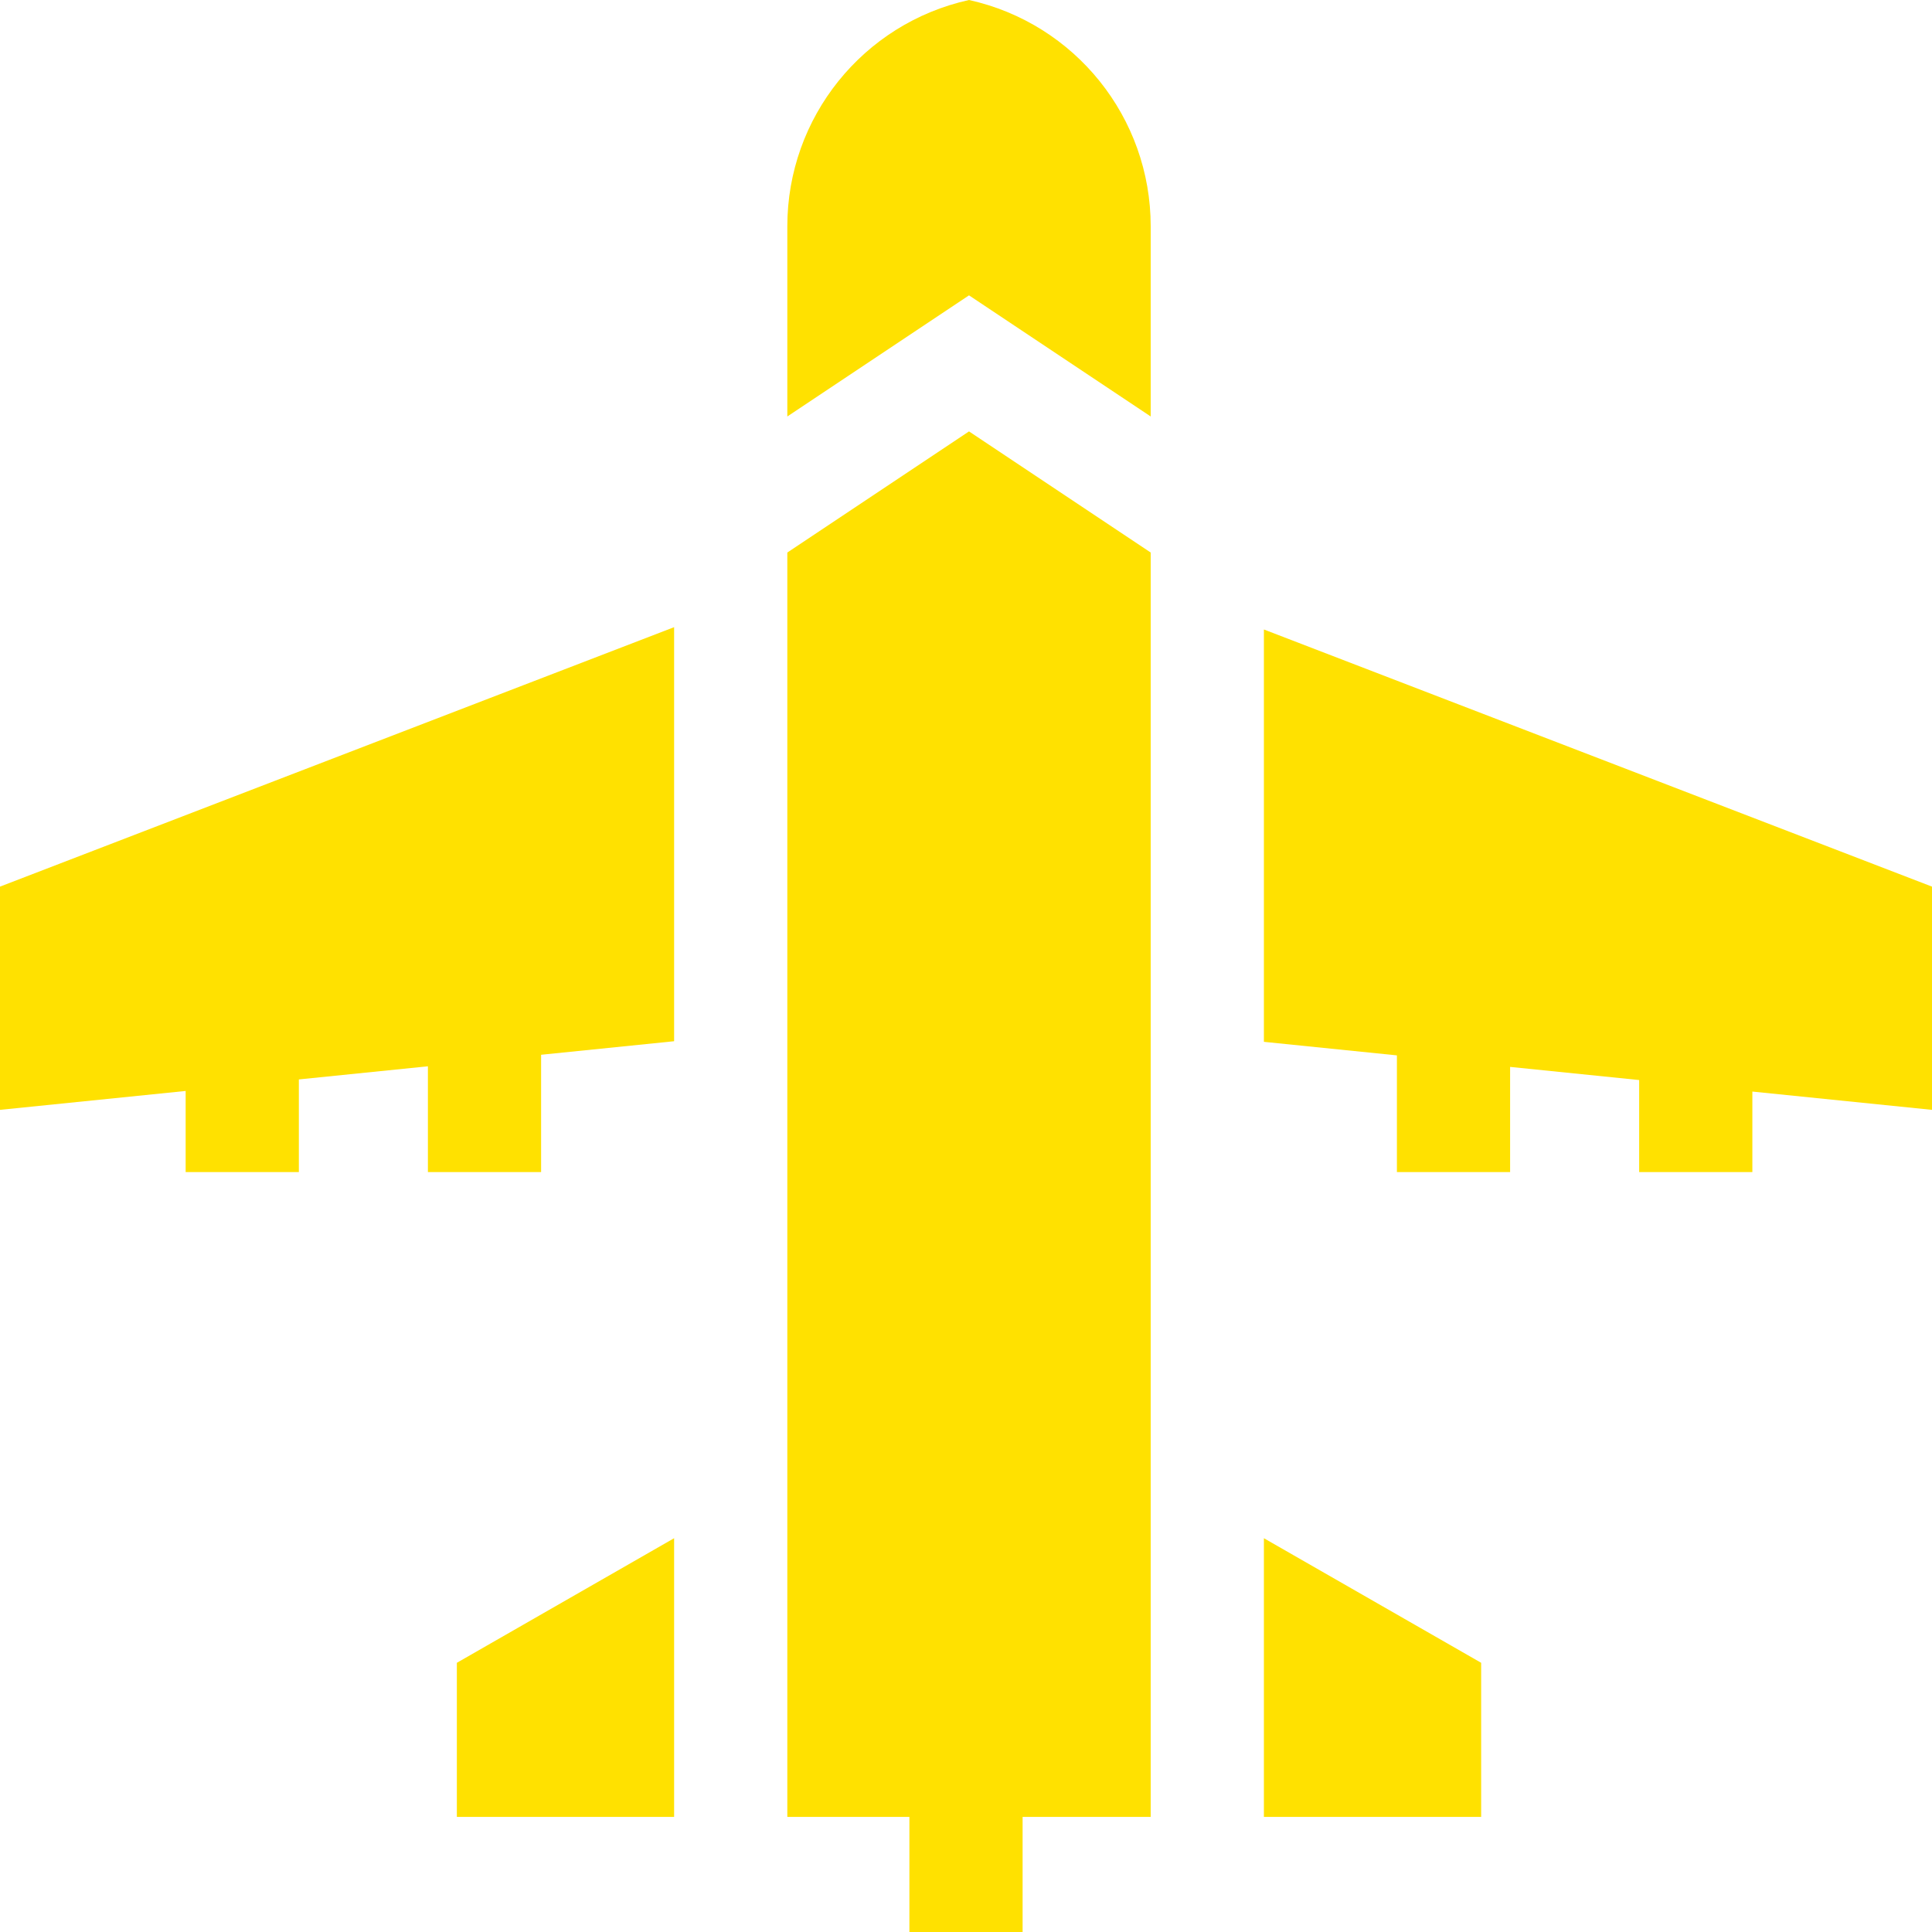
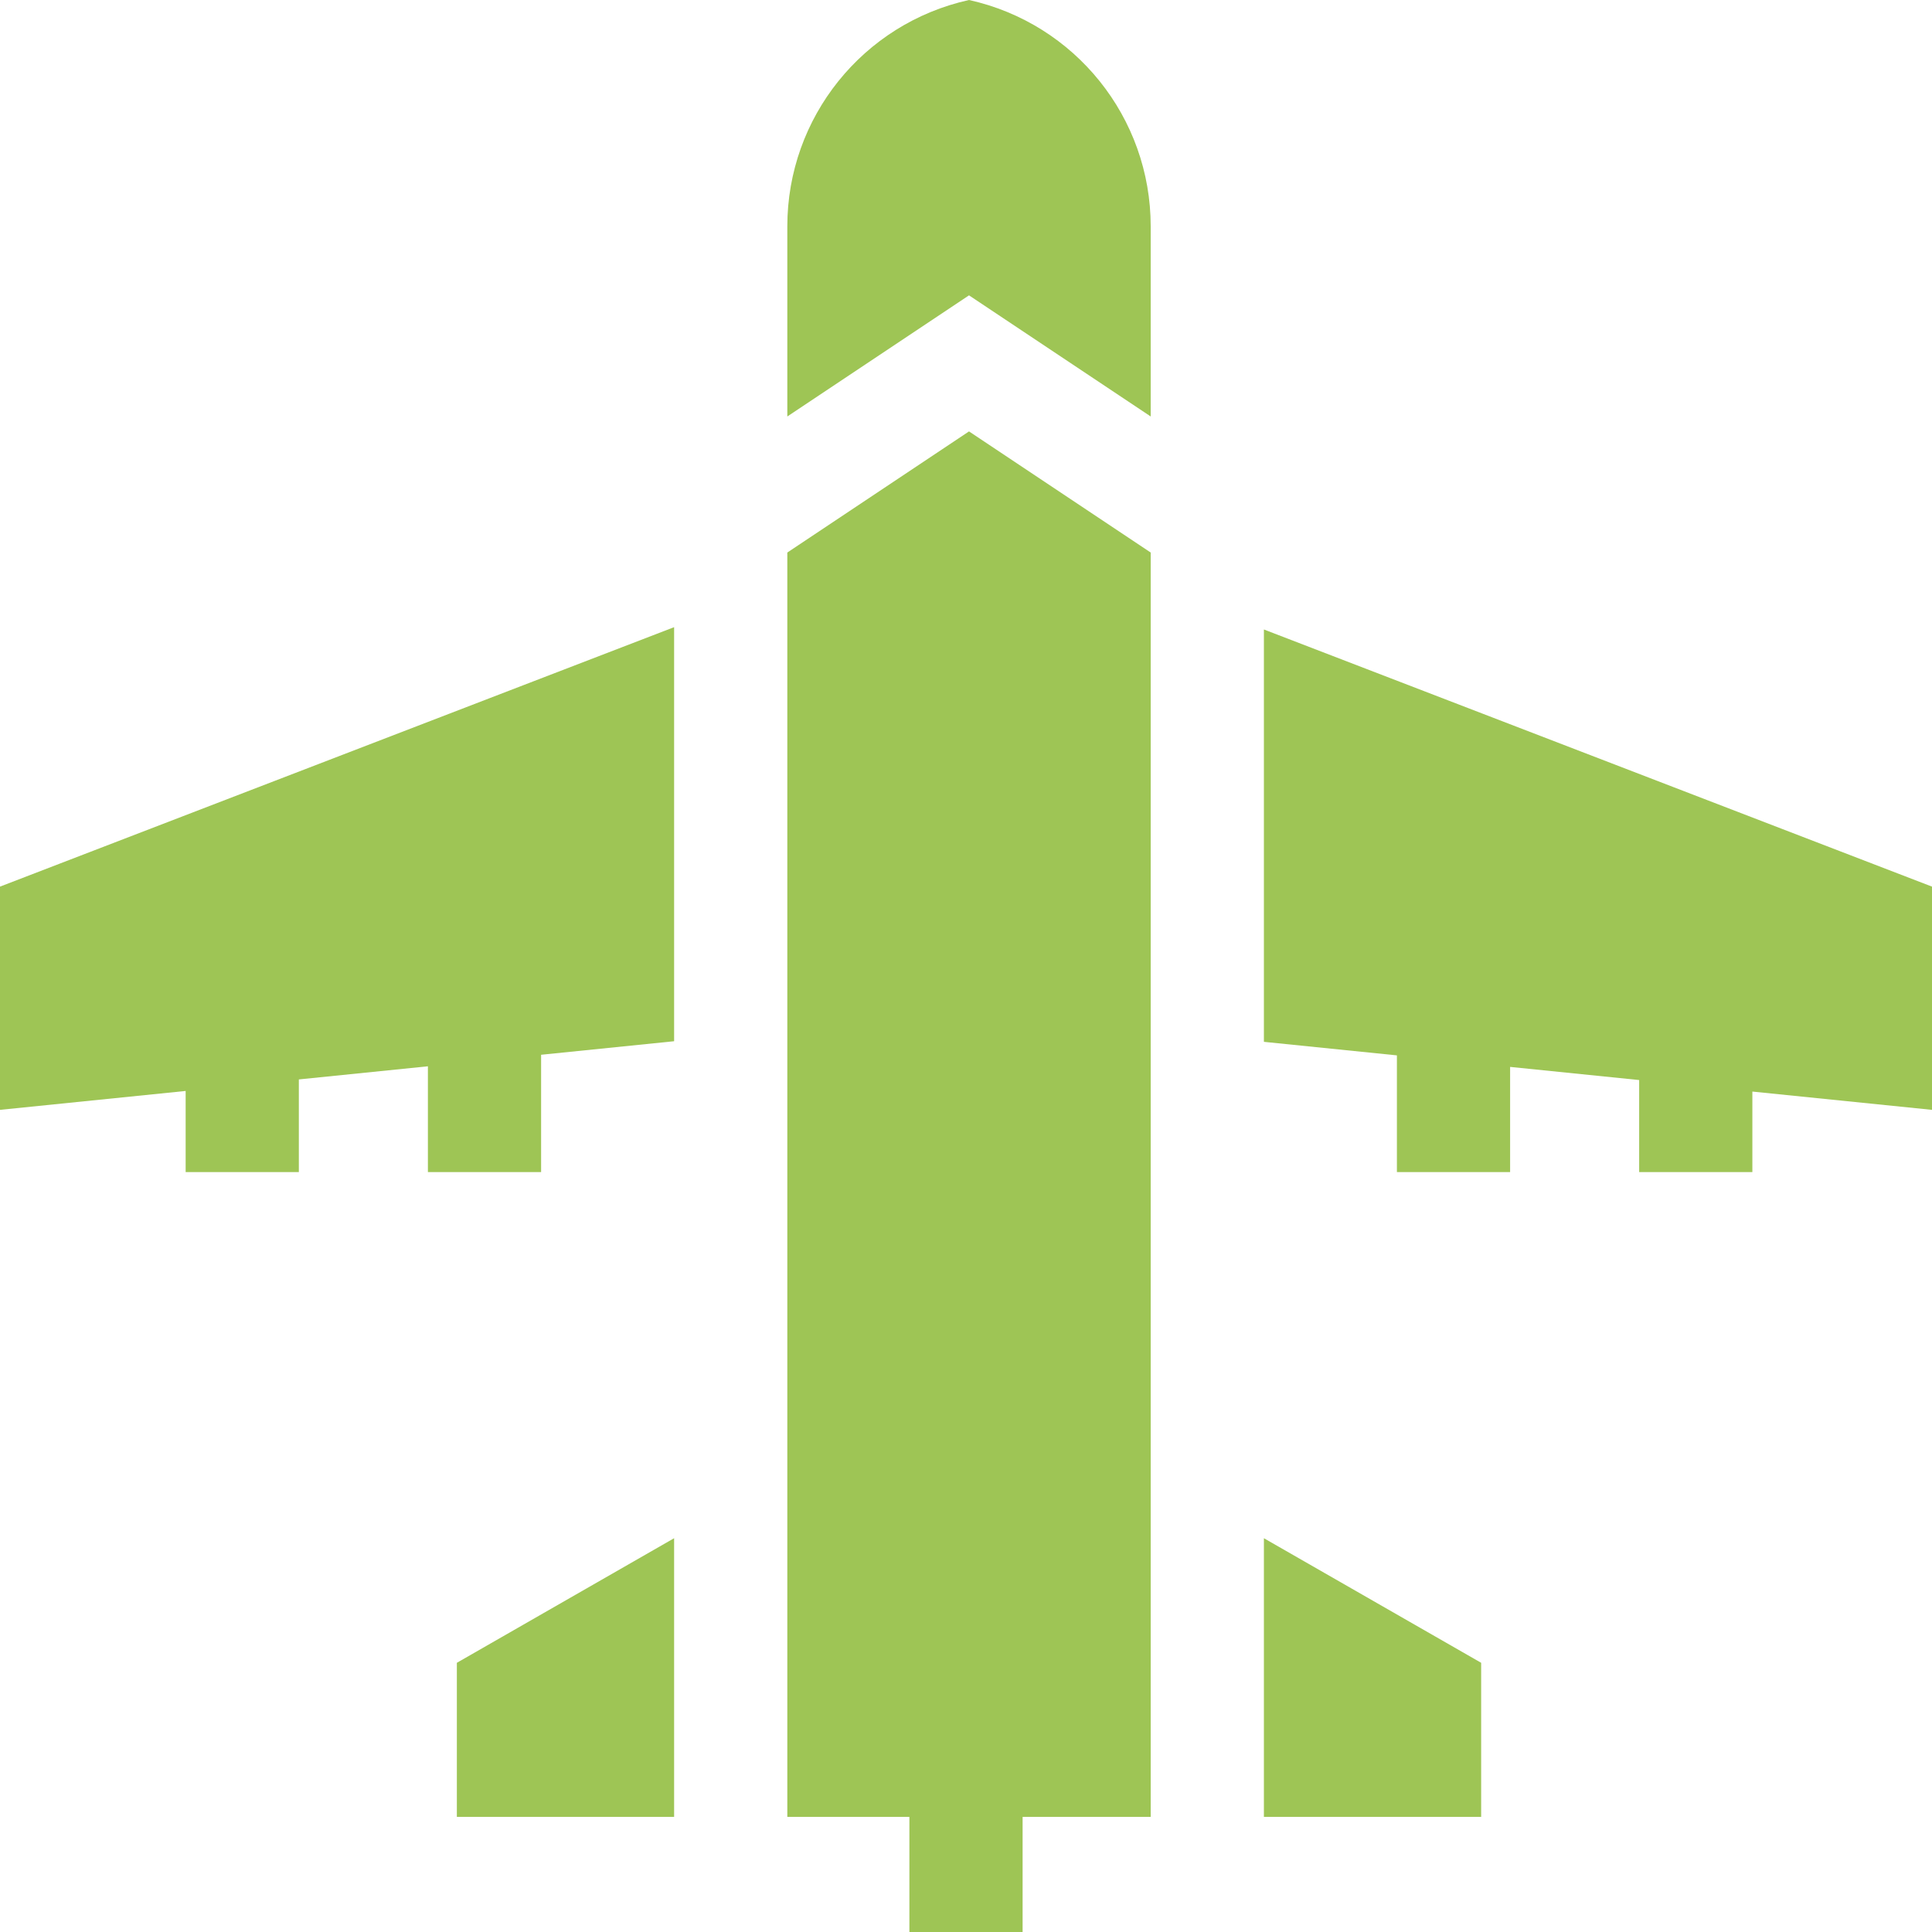
<svg xmlns="http://www.w3.org/2000/svg" version="1.1" width="512" height="512" x="0" y="0" viewBox="0 0 512 512" style="enable-background:new 0 0 512 512" xml:space="preserve" class="">
  <g>
    <g>
-       <path d="m256.797 0c-28.128 6.225-48.149 31.162-48.149 59.97v50.402l48.149-32.1 48.149 32.1v-50.402c0-28.808-20.022-53.745-48.149-59.97z" fill="#ffe100" data-original="#000000" style="" class="" />
-       <path d="m208.647 146.426v335.068h32.353v30.506h30v-30.506h33.946v-335.068l-48.149-32.1z" fill="#ffe100" data-original="#000000" style="" class="" />
-       <path d="m0 294.122 49.199-5.008v21.494h30v-24.549l34.199-3.481v28.03h30v-31.084l35.249-3.589v-109.73l-178.647 68.759z" fill="#ffe100" data-original="#000000" style="" class="" />
-       <path d="m334.946 166.819v109.278l35.249 3.589v30.922h30v-27.868l34.2 3.482v24.386h30v-21.332l47.605 4.846v-59.158z" fill="#ffe100" data-original="#000000" style="" class="" />
-       <path d="m334.946 481.494h57.576v-40.834l-57.576-33.016z" fill="#ffe100" data-original="#000000" style="" class="" />
-       <path d="m121.071 481.494h57.576v-73.85l-57.576 33.016z" fill="#ffe100" data-original="#000000" style="" class="" />
+       <path d="m256.797 0c-28.128 6.225-48.149 31.162-48.149 59.97v50.402l48.149-32.1 48.149 32.1v-50.402c0-28.808-20.022-53.745-48.149-59.97z" fill="#9EC555" data-original="#000000" style="" class="" />
+       <path d="m208.647 146.426v335.068h32.353v30.506h30v-30.506h33.946v-335.068l-48.149-32.1z" fill="#9EC555" data-original="#000000" style="" class="" />
+       <path d="m0 294.122 49.199-5.008v21.494h30v-24.549l34.199-3.481v28.03h30v-31.084l35.249-3.589v-109.73l-178.647 68.759z" fill="#9EC555" data-original="#000000" style="" class="" />
+       <path d="m334.946 166.819v109.278l35.249 3.589v30.922h30v-27.868l34.2 3.482v24.386h30v-21.332l47.605 4.846v-59.158z" fill="#9EC555" data-original="#000000" style="" class="" />
+       <path d="m334.946 481.494h57.576v-40.834l-57.576-33.016z" fill="#9EC555" data-original="#000000" style="" class="" />
+       <path d="m121.071 481.494h57.576v-73.85l-57.576 33.016z" fill="#9EC555" data-original="#000000" style="" class="" />
    </g>
  </g>
</svg>
